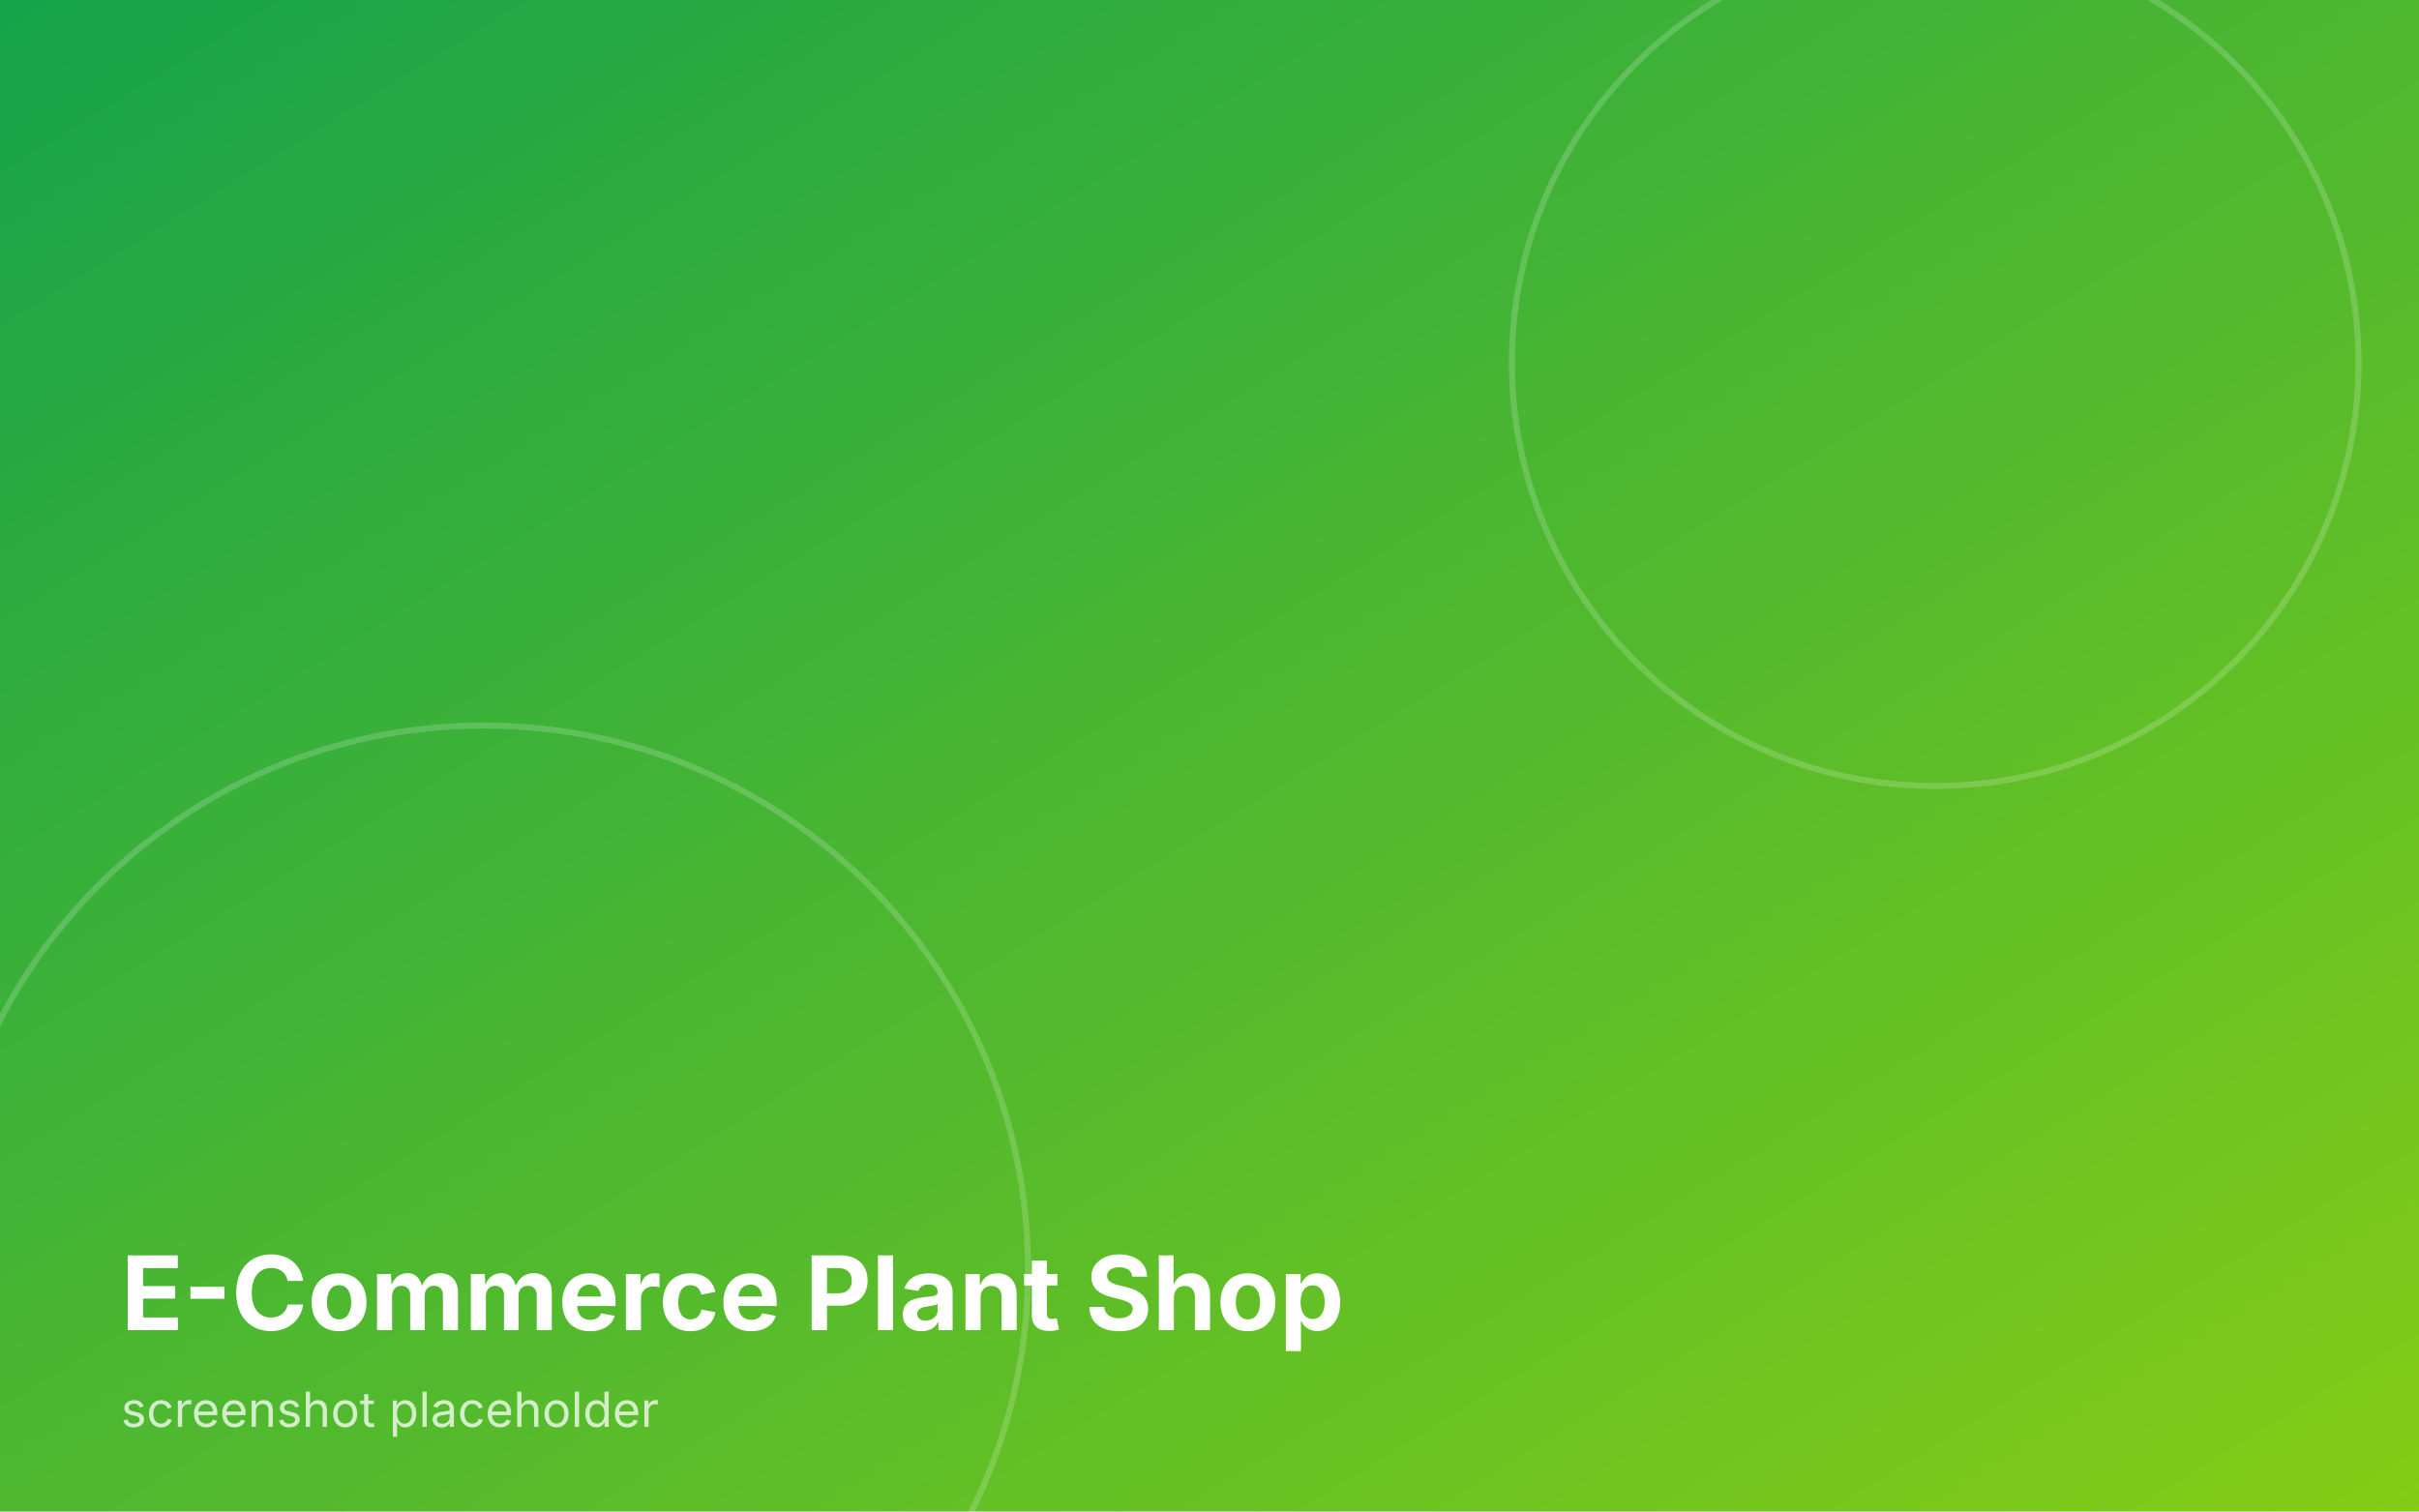
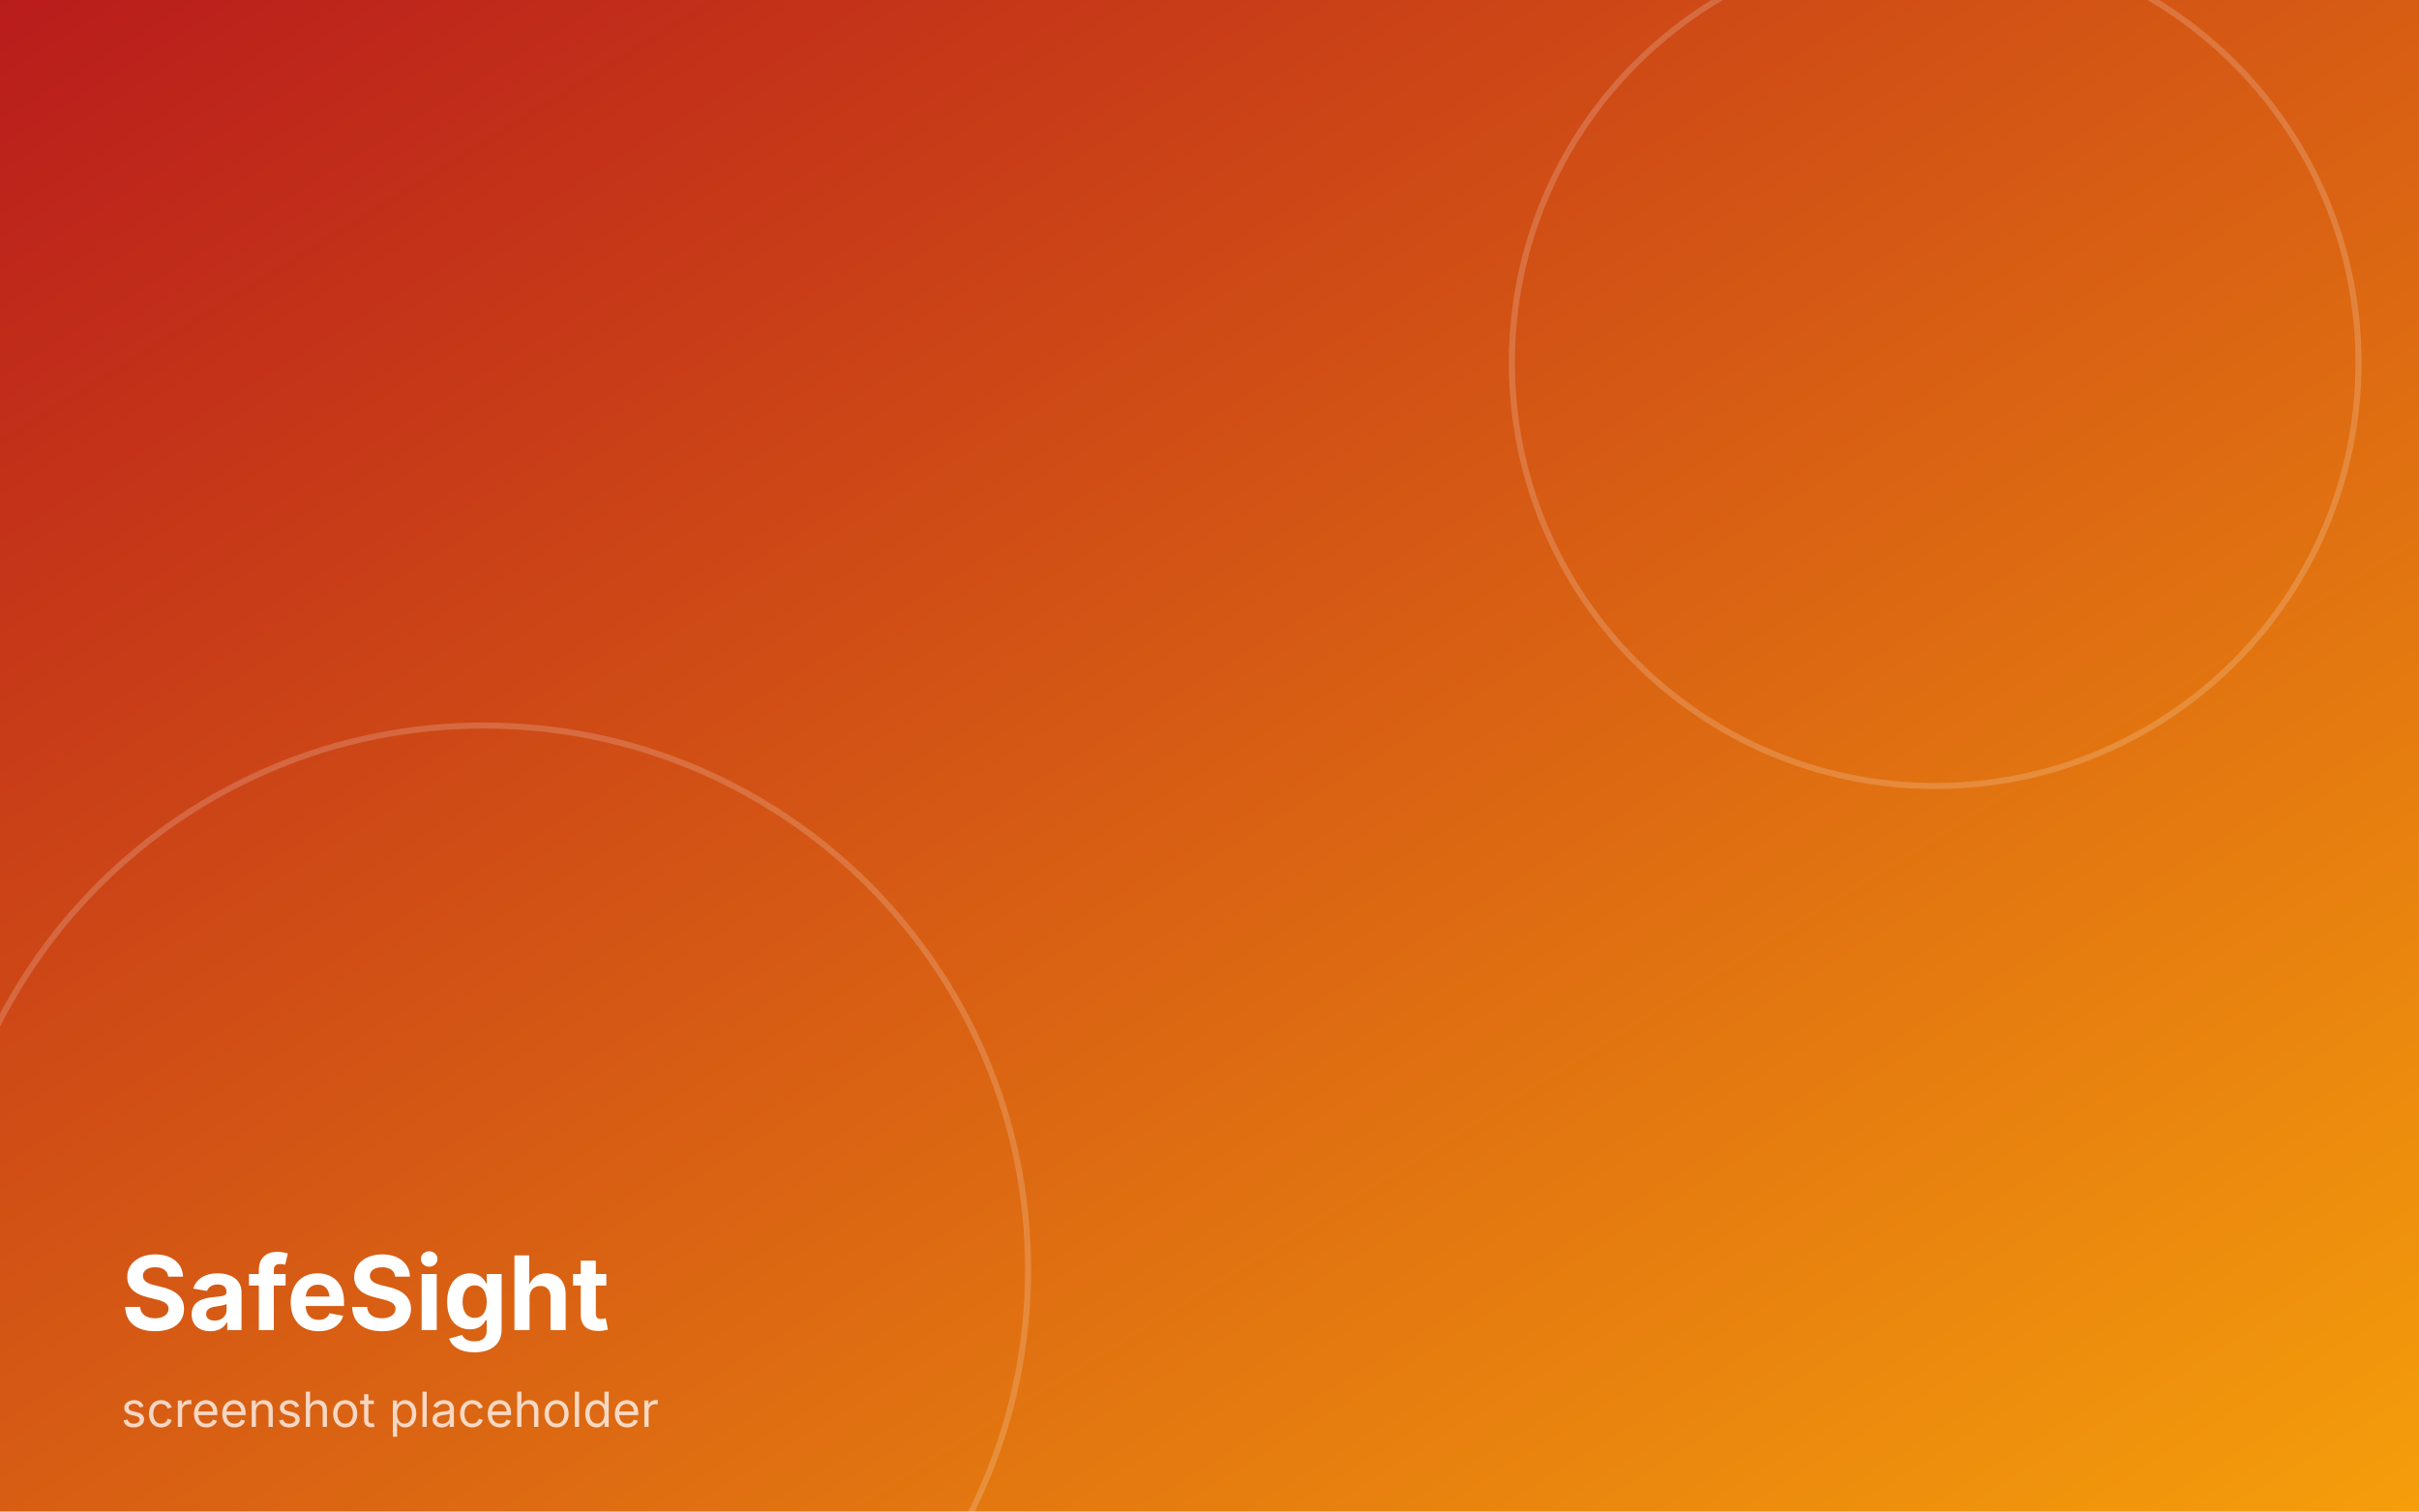
<svg xmlns="http://www.w3.org/2000/svg" width="800" height="500" viewBox="0 0 800 500">
  <defs>
    <linearGradient id="g" x1="0" y1="0" x2="1" y2="1">
-       <stop offset="0" stop-color="#16a34a" />
-       <stop offset="1" stop-color="#84cc16" />
+       <stop offset="0" stop-color="#b91c1c" />
+       <stop offset="1" stop-color="#f59e0b" />
    </linearGradient>
  </defs>
  <rect width="800" height="500" fill="url(#g)" />
  <g fill="none" stroke="#ffffff" stroke-opacity="0.18" stroke-width="2">
    <circle cx="640" cy="120" r="140" />
    <circle cx="160" cy="420" r="180" />
  </g>
-   <text x="40" y="440" font-family="Inter, Arial, sans-serif" font-size="34" font-weight="700" fill="#ffffff">E-Commerce Plant Shop</text>
+   <text x="40" y="440" font-family="Inter, Arial, sans-serif" font-size="34" font-weight="700" fill="#ffffff">SafeSight</text>
  <text x="40" y="472" font-family="Inter, Arial, sans-serif" font-size="16" fill="#ffffff" fill-opacity="0.75">screenshot placeholder</text>
</svg>
